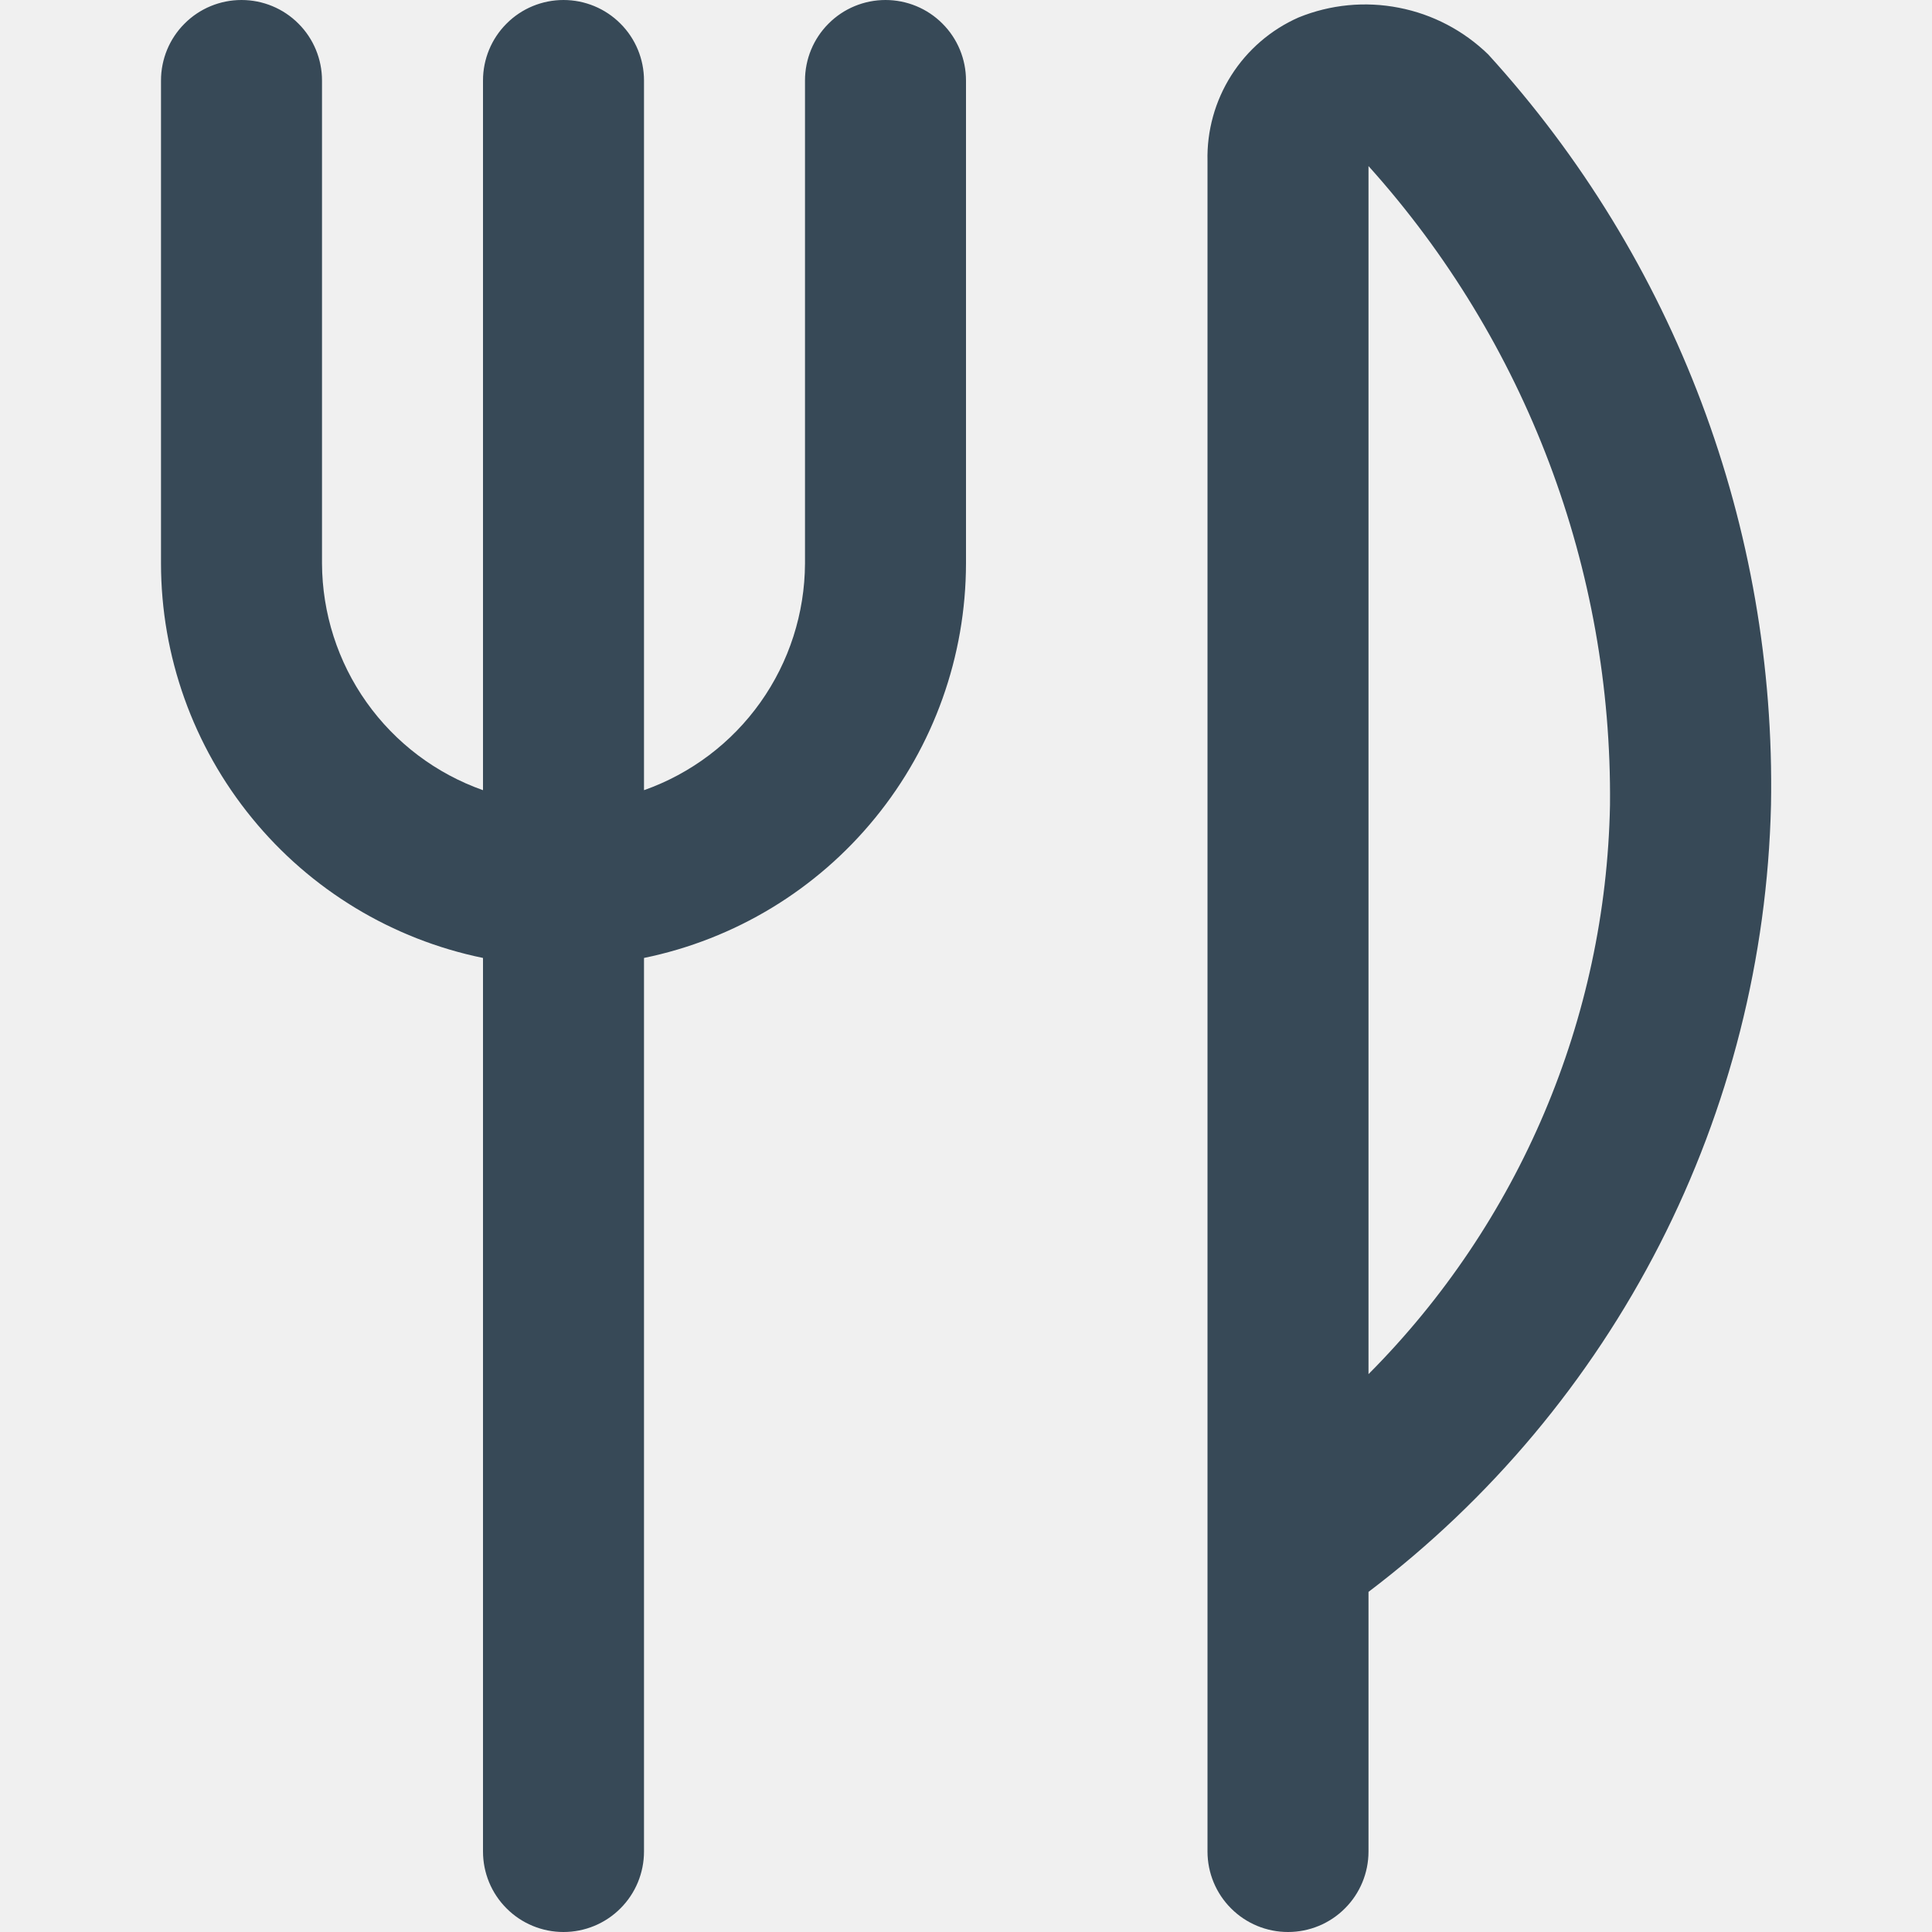
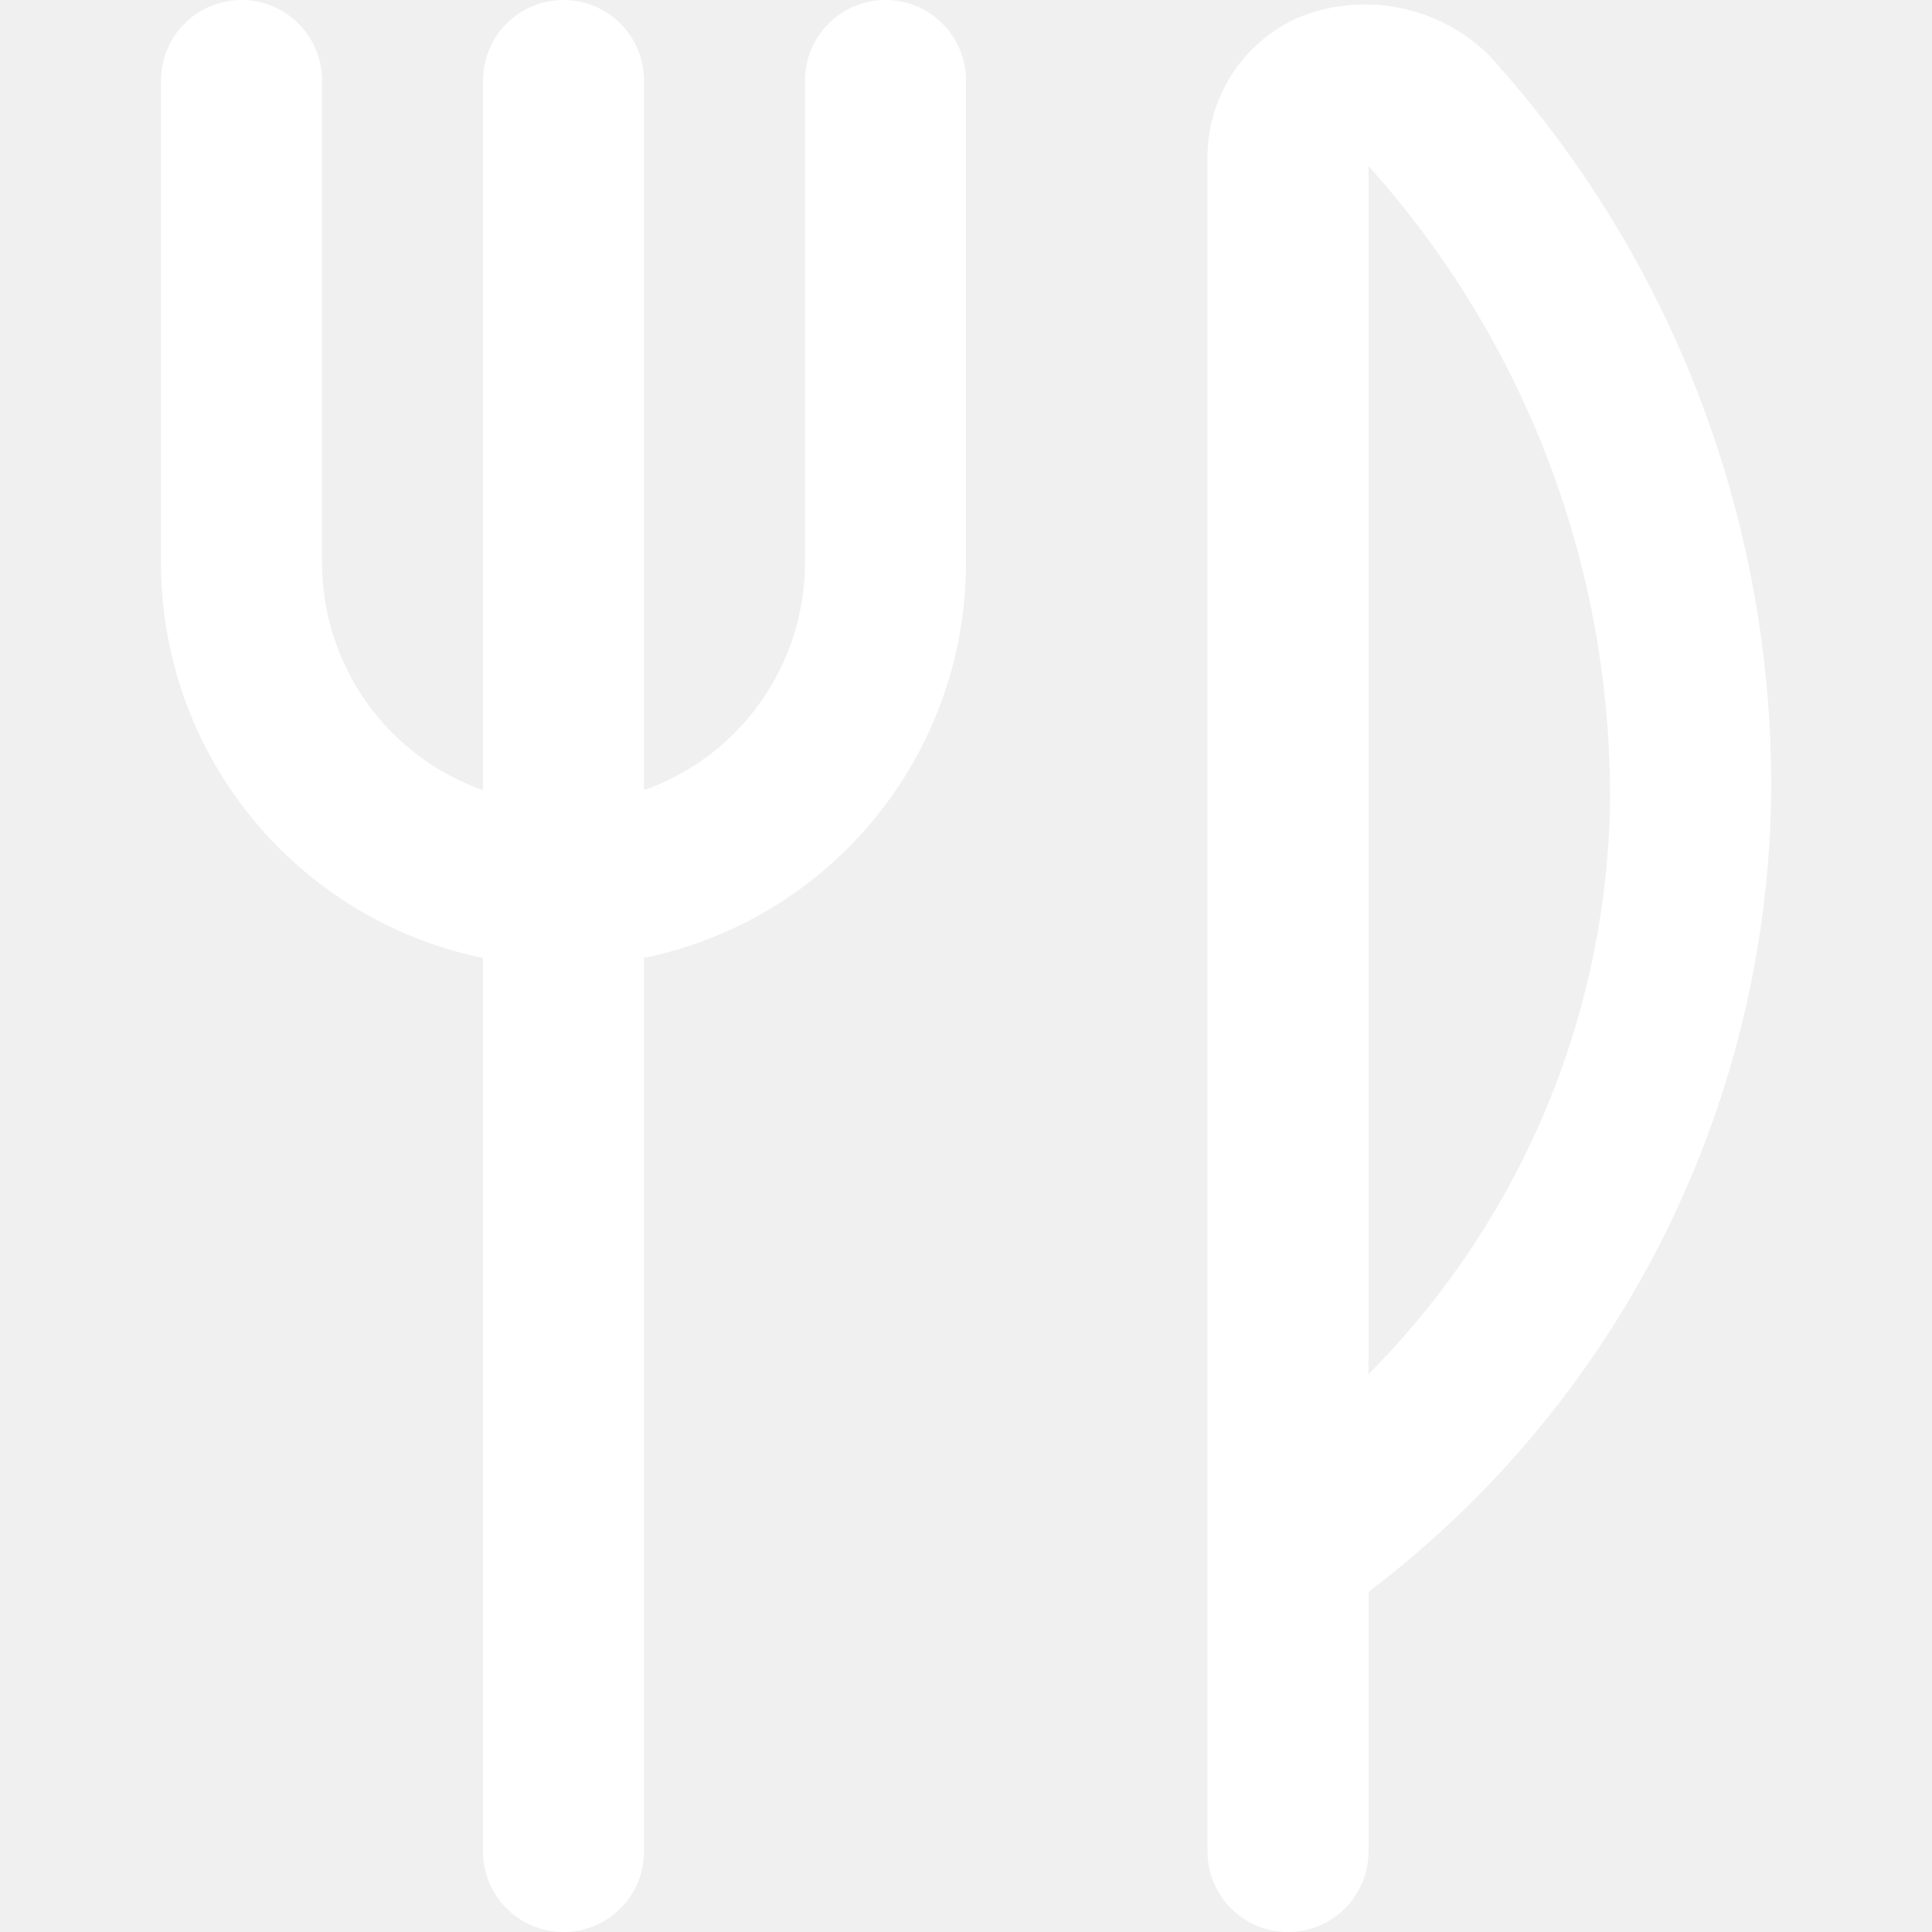
<svg xmlns="http://www.w3.org/2000/svg" width="24" height="24" viewBox="0 0 24 24" fill="none">
  <g clip-path="url(#clip0_2421_17254)">
-     <path d="M12 1V7C11.998 8.152 11.6 9.269 10.871 10.161C10.143 11.054 9.129 11.668 8 11.9V23C8 23.265 7.895 23.52 7.707 23.707C7.52 23.895 7.265 24 7 24C6.735 24 6.48 23.895 6.293 23.707C6.105 23.52 6 23.265 6 23V11.9C4.871 11.668 3.857 11.054 3.129 10.161C2.4 9.269 2.001 8.152 2 7V1C2 0.735 2.105 0.48 2.293 0.293C2.48 0.105 2.735 0 3 0C3.265 0 3.52 0.105 3.707 0.293C3.895 0.48 4 0.735 4 1V7C4.003 7.618 4.196 8.221 4.554 8.725C4.912 9.229 5.417 9.61 6 9.816V1C6 0.735 6.105 0.48 6.293 0.293C6.48 0.105 6.735 0 7 0C7.265 0 7.52 0.105 7.707 0.293C7.895 0.48 8 0.735 8 1V9.816C8.583 9.61 9.088 9.229 9.446 8.725C9.804 8.221 9.997 7.618 10 7V1C10 0.735 10.105 0.48 10.293 0.293C10.48 0.105 10.735 0 11 0C11.265 0 11.52 0.105 11.707 0.293C11.895 0.48 12 0.735 12 1ZM22 10C21.955 11.9 21.483 13.766 20.617 15.459C19.751 17.151 18.515 18.627 17 19.775V23C17 23.265 16.895 23.52 16.707 23.707C16.52 23.895 16.265 24 16 24C15.735 24 15.48 23.895 15.293 23.707C15.105 23.52 15 23.265 15 23V2C14.991 1.624 15.094 1.254 15.295 0.937C15.496 0.62 15.787 0.369 16.131 0.217C16.526 0.056 16.959 0.014 17.377 0.096C17.796 0.177 18.181 0.379 18.487 0.676C20.806 3.221 22.063 6.557 22 10ZM20 10C20.028 7.072 18.958 4.24 17 2.063V17.07C18.874 15.188 19.949 12.655 20 10Z" fill="#374957" />
+     <path d="M12 1V7C11.998 8.152 11.6 9.269 10.871 10.161C10.143 11.054 9.129 11.668 8 11.9V23C8 23.265 7.895 23.52 7.707 23.707C7.52 23.895 7.265 24 7 24C6.735 24 6.48 23.895 6.293 23.707C6.105 23.52 6 23.265 6 23V11.9C4.871 11.668 3.857 11.054 3.129 10.161C2.4 9.269 2.001 8.152 2 7V1C2 0.735 2.105 0.48 2.293 0.293C2.48 0.105 2.735 0 3 0C3.265 0 3.52 0.105 3.707 0.293C3.895 0.48 4 0.735 4 1V7C4.003 7.618 4.196 8.221 4.554 8.725C4.912 9.229 5.417 9.61 6 9.816V1C6 0.735 6.105 0.48 6.293 0.293C6.48 0.105 6.735 0 7 0C7.265 0 7.52 0.105 7.707 0.293C7.895 0.48 8 0.735 8 1V9.816C8.583 9.61 9.088 9.229 9.446 8.725C9.804 8.221 9.997 7.618 10 7V1C10 0.735 10.105 0.48 10.293 0.293C10.48 0.105 10.735 0 11 0C11.265 0 11.52 0.105 11.707 0.293C11.895 0.48 12 0.735 12 1ZM22 10C21.955 11.9 21.483 13.766 20.617 15.459C19.751 17.151 18.515 18.627 17 19.775V23C17 23.265 16.895 23.52 16.707 23.707C16.52 23.895 16.265 24 16 24C15.735 24 15.48 23.895 15.293 23.707C15.105 23.52 15 23.265 15 23V2C14.991 1.624 15.094 1.254 15.295 0.937C15.496 0.62 15.787 0.369 16.131 0.217C16.526 0.056 16.959 0.014 17.377 0.096C17.796 0.177 18.181 0.379 18.487 0.676C20.806 3.221 22.063 6.557 22 10ZM20 10C20.028 7.072 18.958 4.24 17 2.063V17.07C18.874 15.188 19.949 12.655 20 10Z" fill="#fff" />
  </g>
  <defs>
    <clipPath id="clip0_2421_17254">
      <rect width="24" height="24" fill="white" />
    </clipPath>
  </defs>
</svg>
